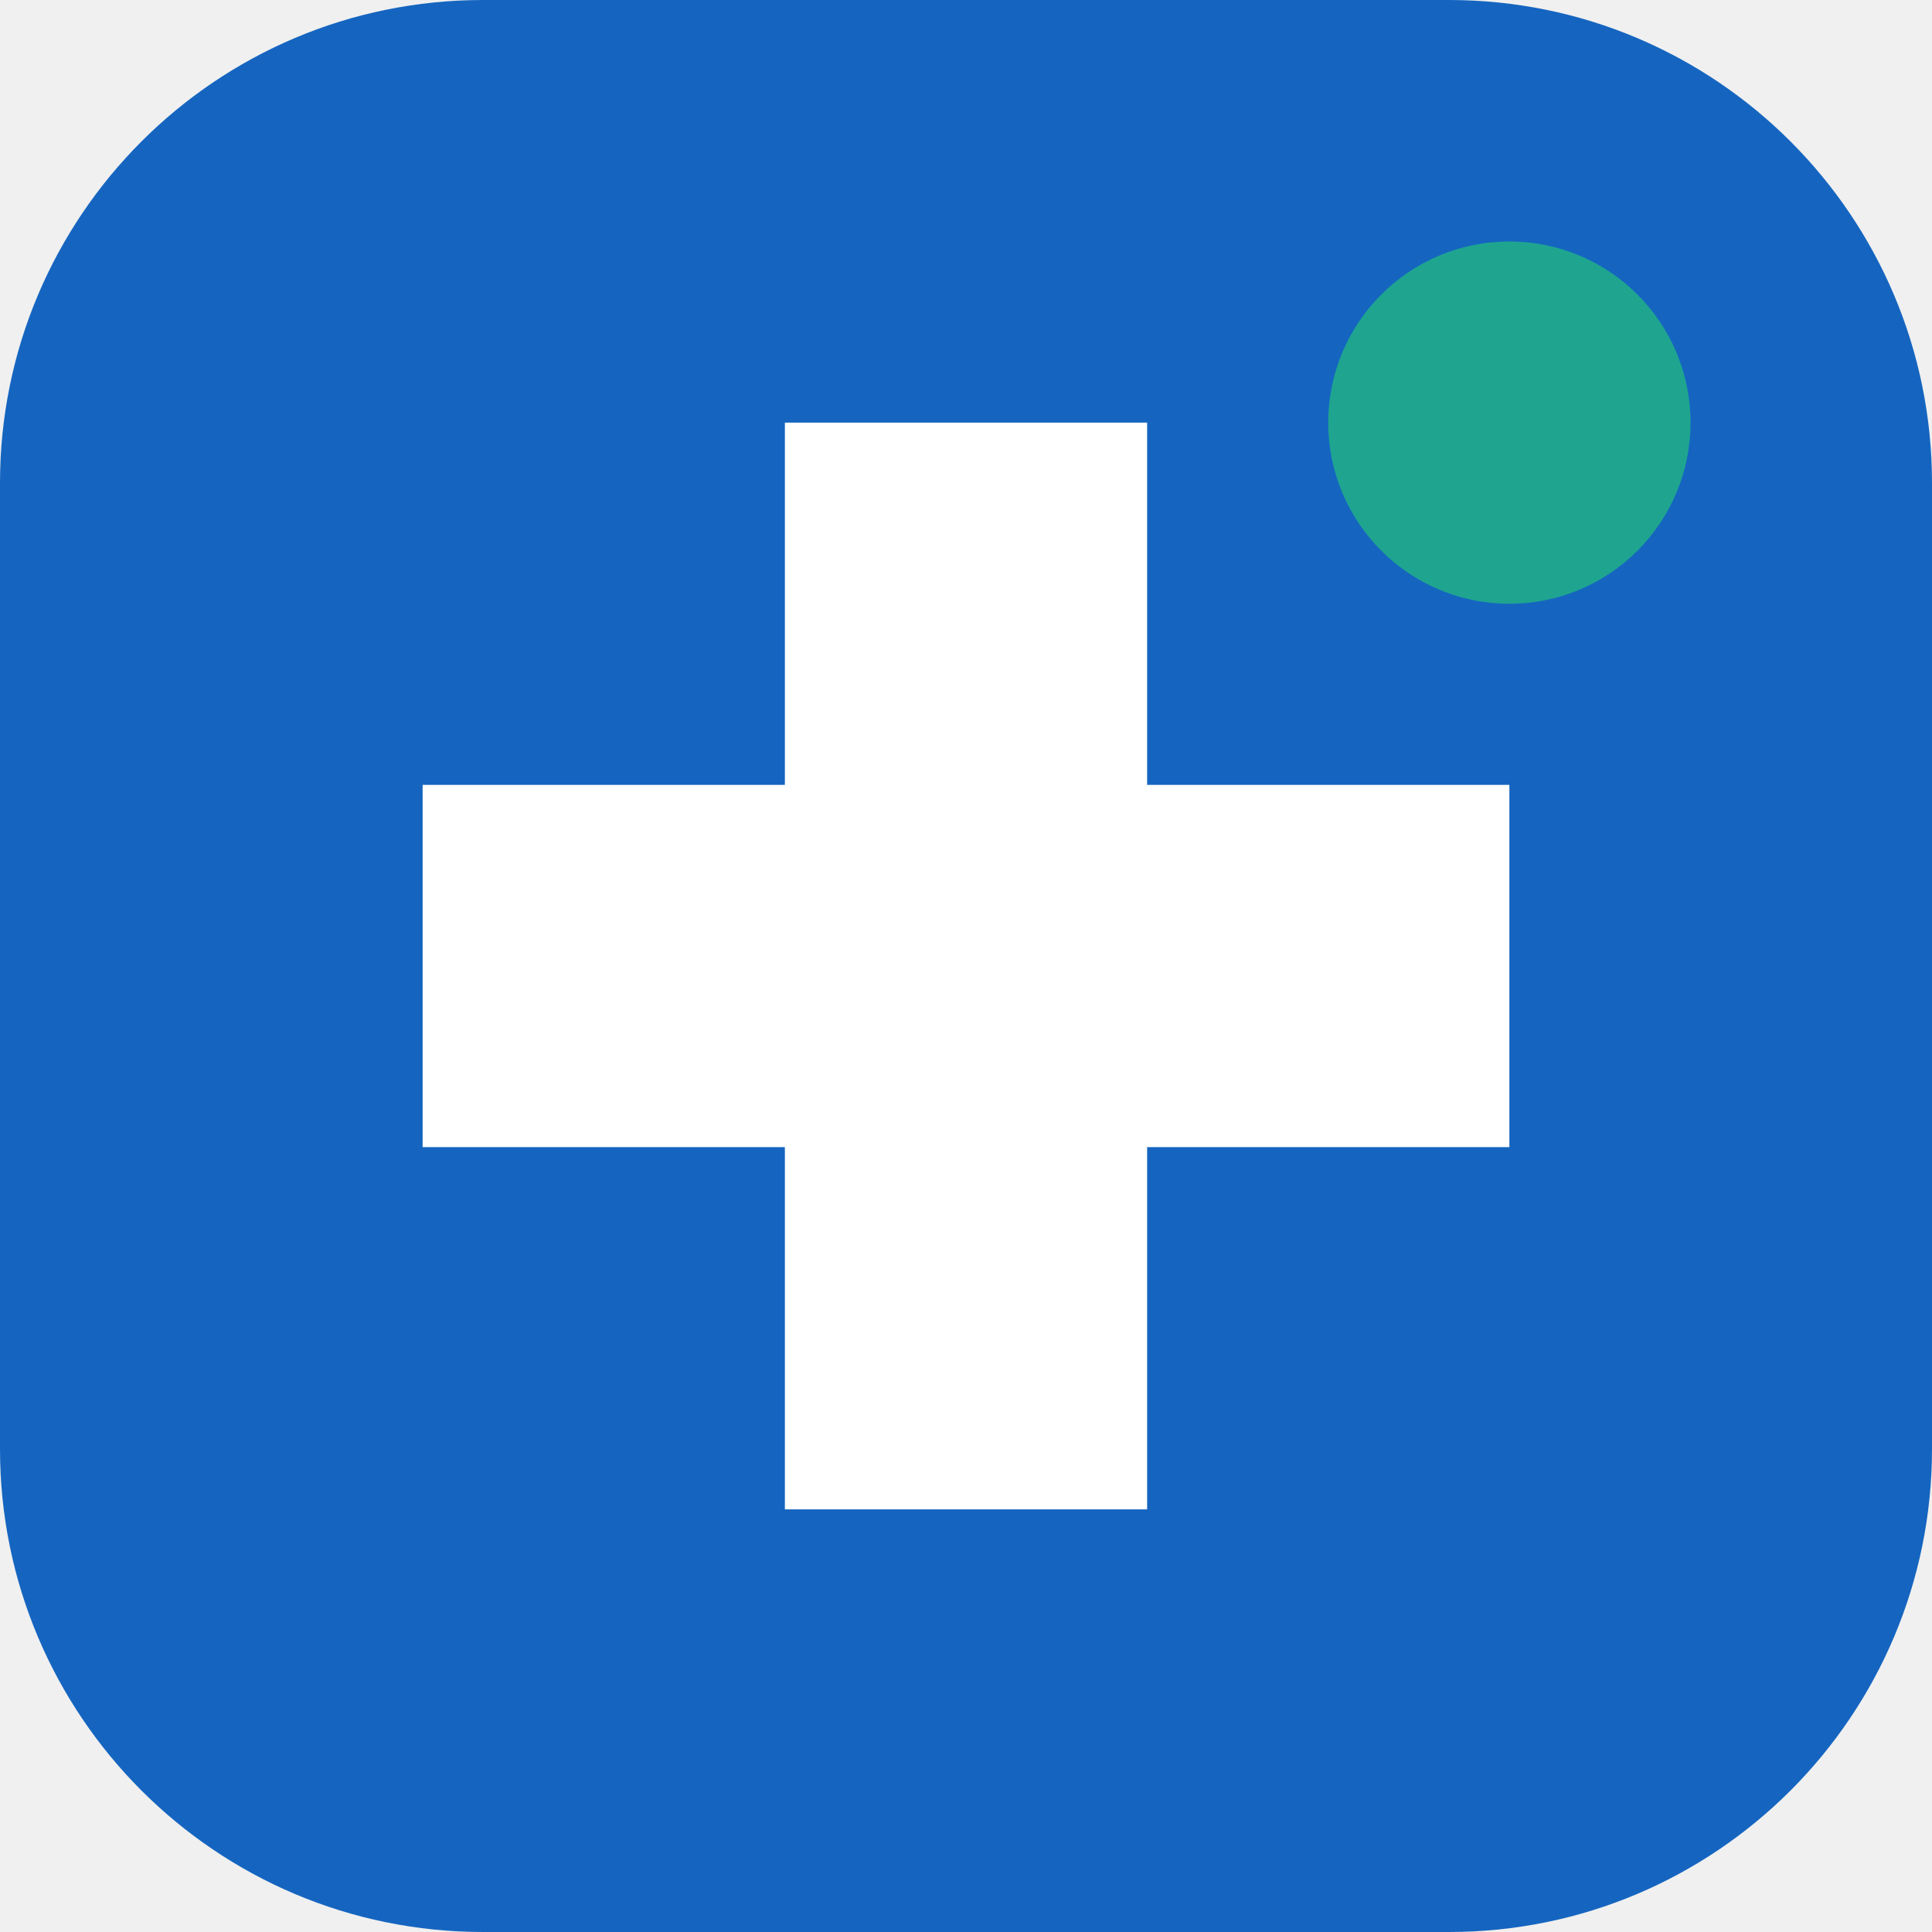
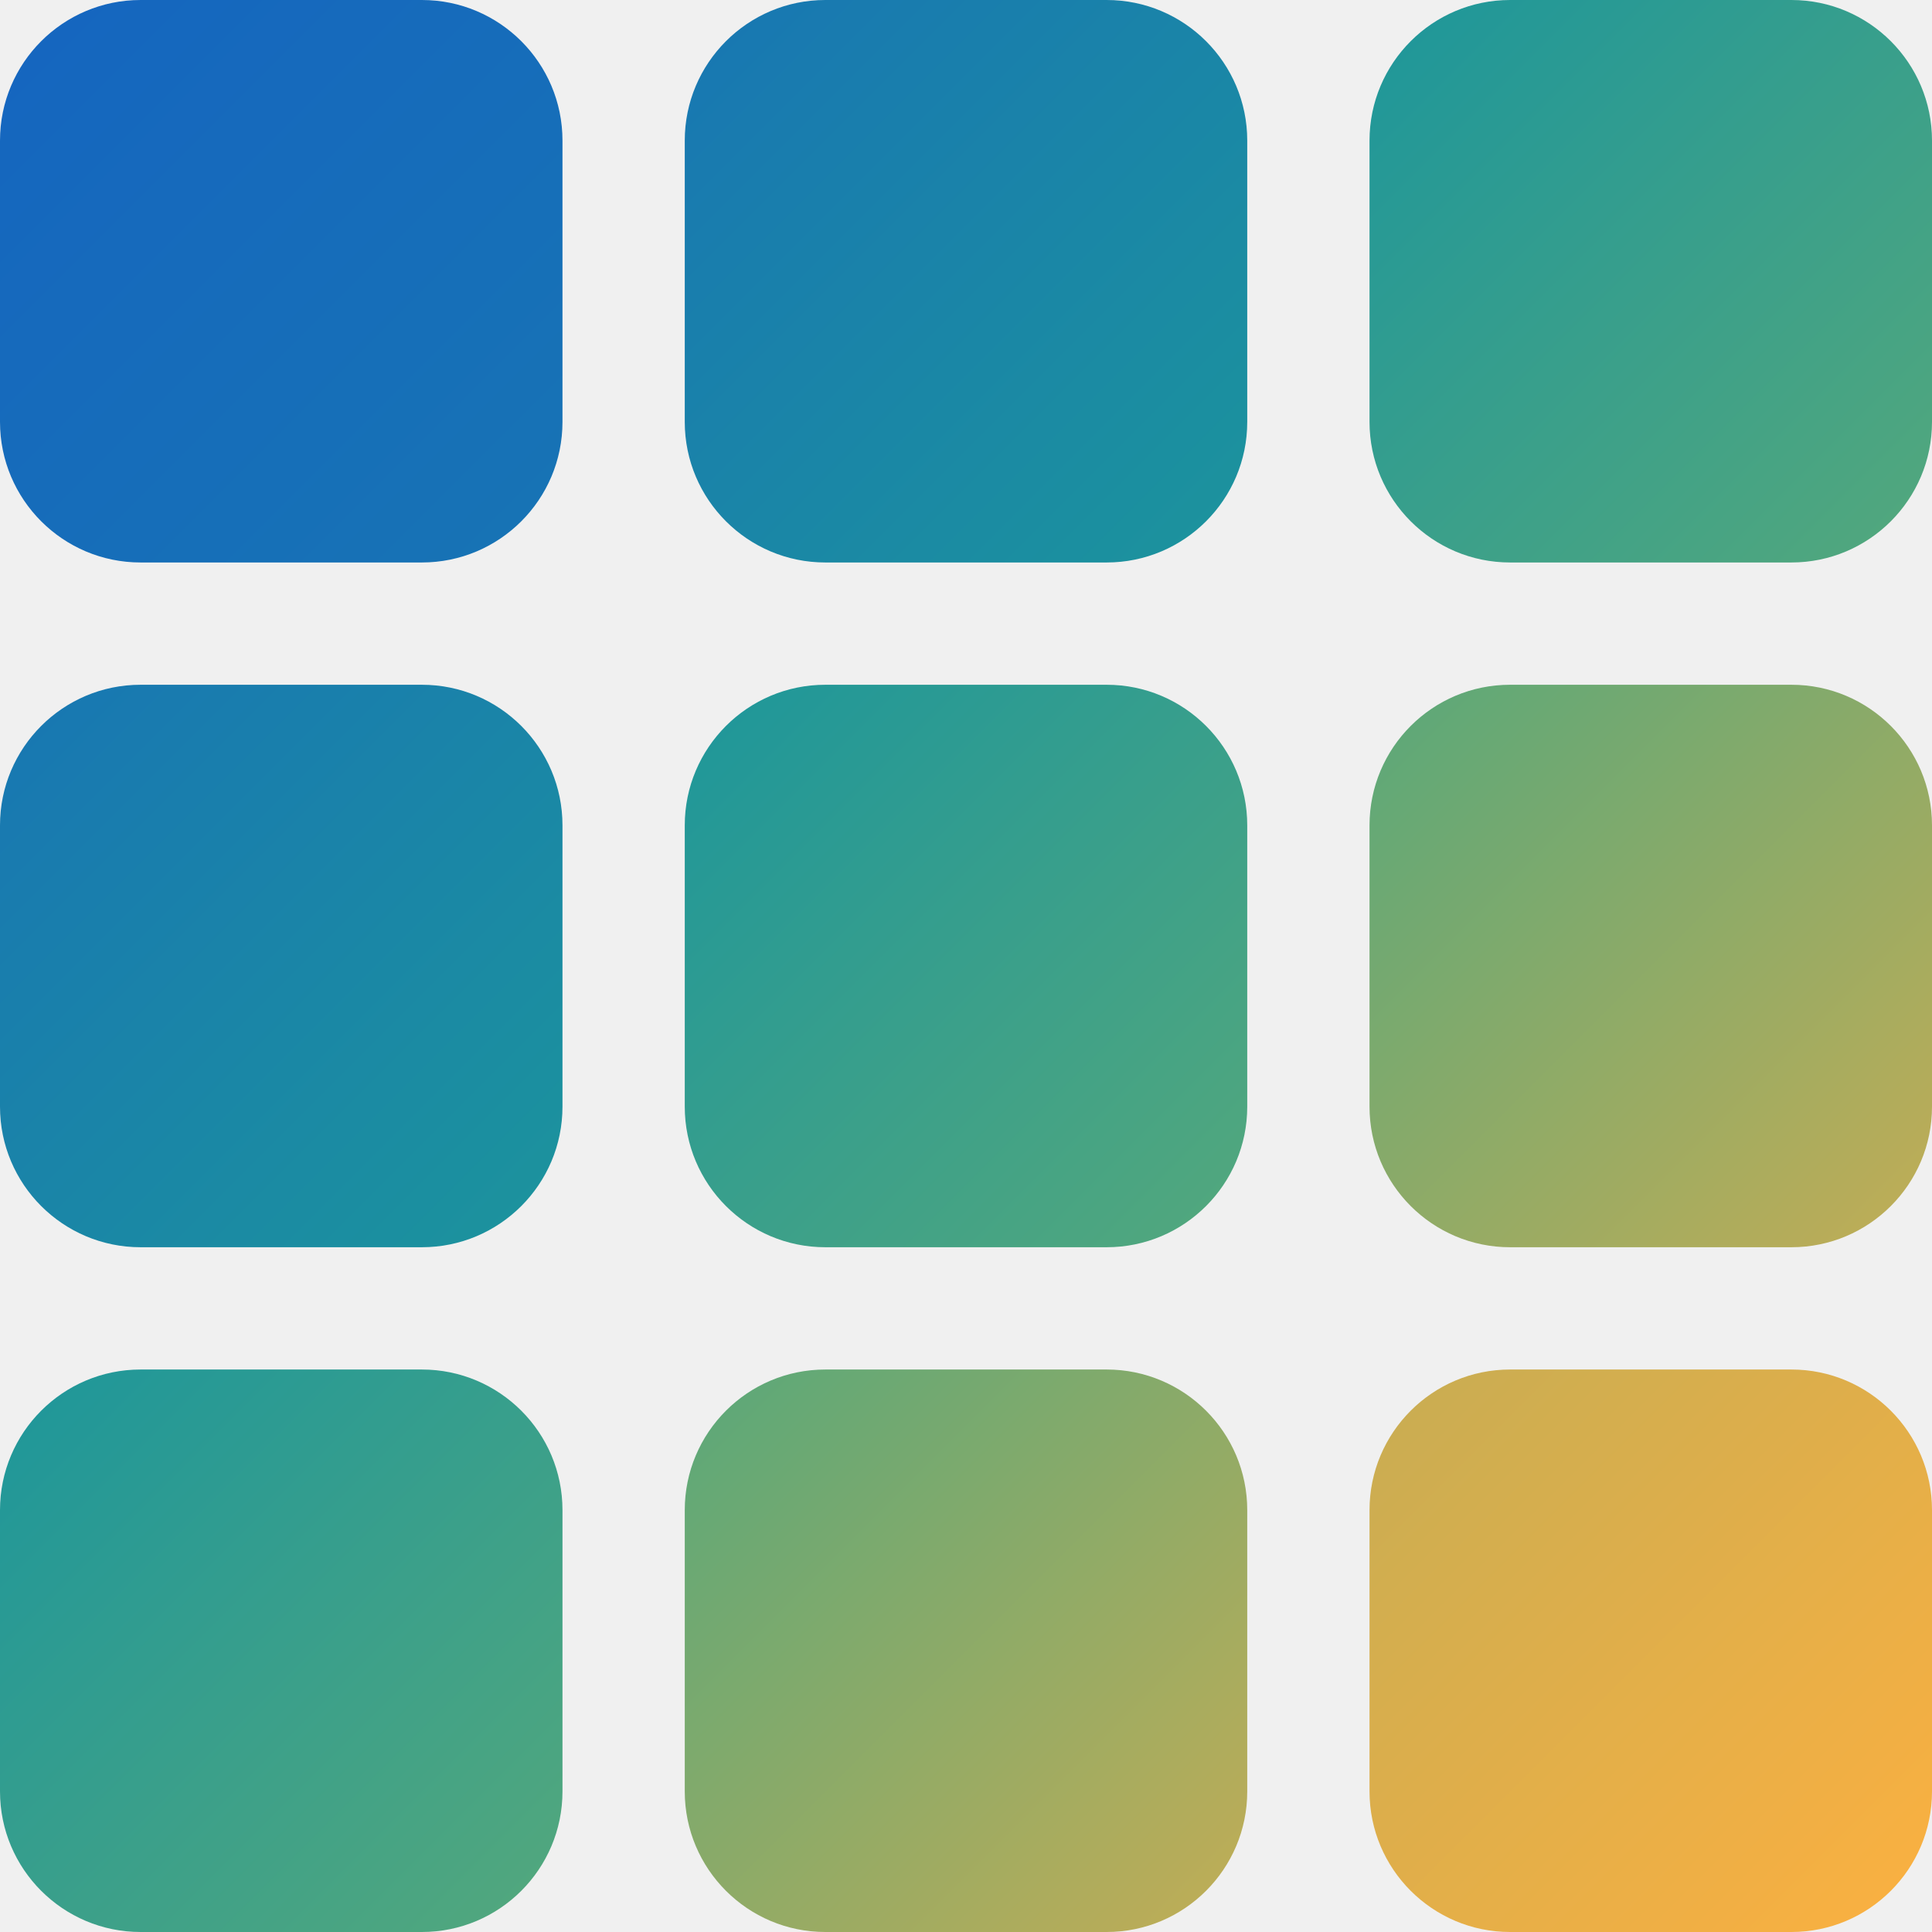
- <svg xmlns="http://www.w3.org/2000/svg" viewBox="0 0 32 32">
-   <rect width="32" height="32" rx="8" fill="#1565c0" />
-   <path d="M13 7h6v6h6v6h-6v6h-6v-6H7v-6h6z" fill="#fff" />
-   <circle cx="25" cy="7" r="3" fill="#1fa58f" />
+ <svg xmlns="http://www.w3.org/2000/svg" viewBox="0 0 158 158" width="158" height="158" role="img" aria-label="Fricke Store">
+   <defs>
+     <linearGradient id="fg00" x1="0" y1="0" x2="1" y2="1">
+       <stop offset="0" stop-color="#1565C0" />
+       <stop offset="1" stop-color="#1774B4" />
+     </linearGradient>
+     <linearGradient id="fg01" x1="0" y1="0" x2="1" y2="1">
+       <stop offset="0" stop-color="#1876B3" />
+       <stop offset="1" stop-color="#1C949C" />
+     </linearGradient>
+     <linearGradient id="fg02" x1="0" y1="0" x2="1" y2="1">
+       <stop offset="0" stop-color="#1D969B" />
+       <stop offset="1" stop-color="#54A87C" />
+     </linearGradient>
+     <linearGradient id="fg10" x1="0" y1="0" x2="1" y2="1">
+       <stop offset="0" stop-color="#1876B3" />
+       <stop offset="1" stop-color="#1C949C" />
+     </linearGradient>
+     <linearGradient id="fgc" x1="0" y1="0" x2="1" y2="1">
+       <stop offset="0" stop-color="#1D969B" />
+       <stop offset="1" stop-color="#54A87C" />
+     </linearGradient>
+     <linearGradient id="fg12" x1="0" y1="0" x2="1" y2="1">
+       <stop offset="0" stop-color="#58A87A" />
+       <stop offset="1" stop-color="#C3AD55" />
+     </linearGradient>
+     <linearGradient id="fg20" x1="0" y1="0" x2="1" y2="1">
+       <stop offset="0" stop-color="#1D969B" />
+       <stop offset="1" stop-color="#54A87C" />
+     </linearGradient>
+     <linearGradient id="fg21" x1="0" y1="0" x2="1" y2="1">
+       <stop offset="0" stop-color="#58A87A" />
+       <stop offset="1" stop-color="#C3AD55" />
+     </linearGradient>
+     <linearGradient id="fg22" x1="0" y1="0" x2="1" y2="1">
+       <stop offset="0" stop-color="#C7AD53" />
+       <stop offset="1" stop-color="#FCB040" />
+     </linearGradient>
+   </defs>
+   <rect x="0" y="0" width="46" height="46" rx="11.5" fill="url(#fg00)" />
+   <rect x="56" y="0" width="46" height="46" rx="11.5" fill="url(#fg01)" />
+   <rect x="112" y="0" width="46" height="46" rx="11.5" fill="url(#fg02)" />
+   <rect x="0" y="56" width="46" height="46" rx="11.5" fill="url(#fg10)" />
+   <rect x="56" y="56" width="46" height="46" rx="11.5" fill="url(#fgc)" />
+   <rect x="112" y="56" width="46" height="46" rx="11.5" fill="url(#fg12)" />
+   <rect x="0" y="112" width="46" height="46" rx="11.5" fill="url(#fg20)" />
+   <rect x="56" y="112" width="46" height="46" rx="11.5" fill="url(#fg21)" />
+   <rect x="112" y="112" width="46" height="46" rx="11.5" fill="url(#fg22)" />
</svg>
